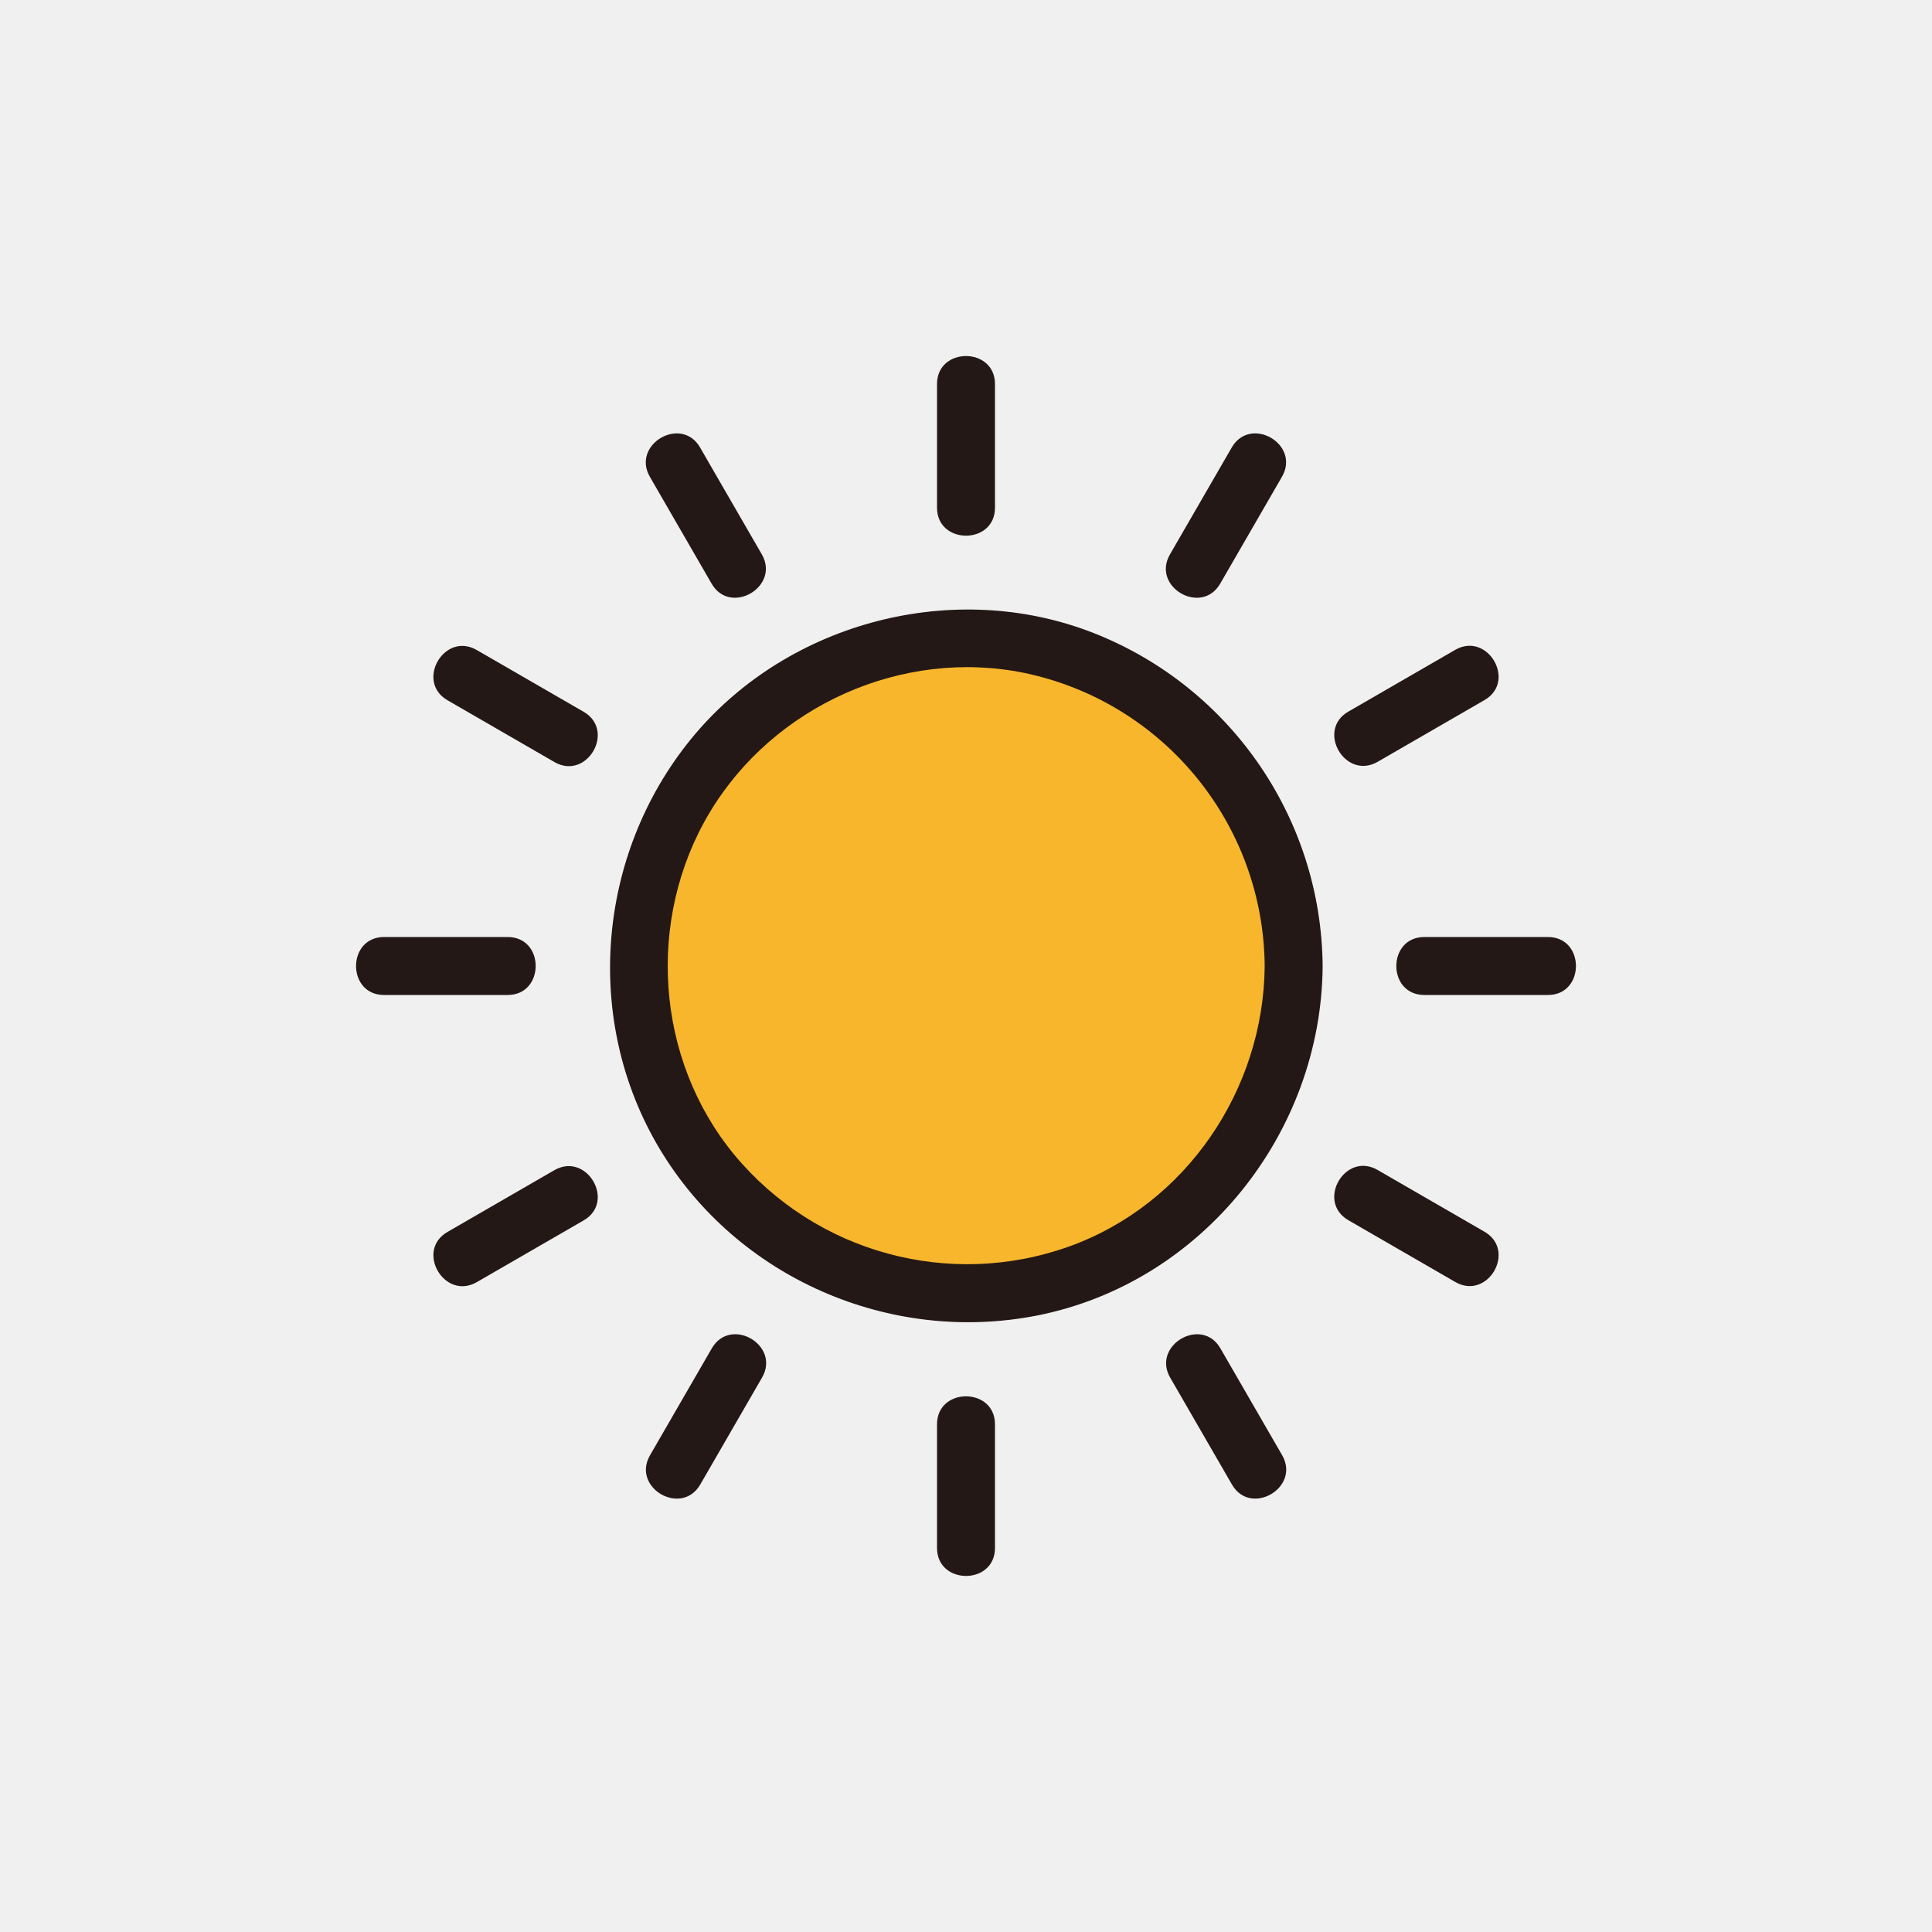
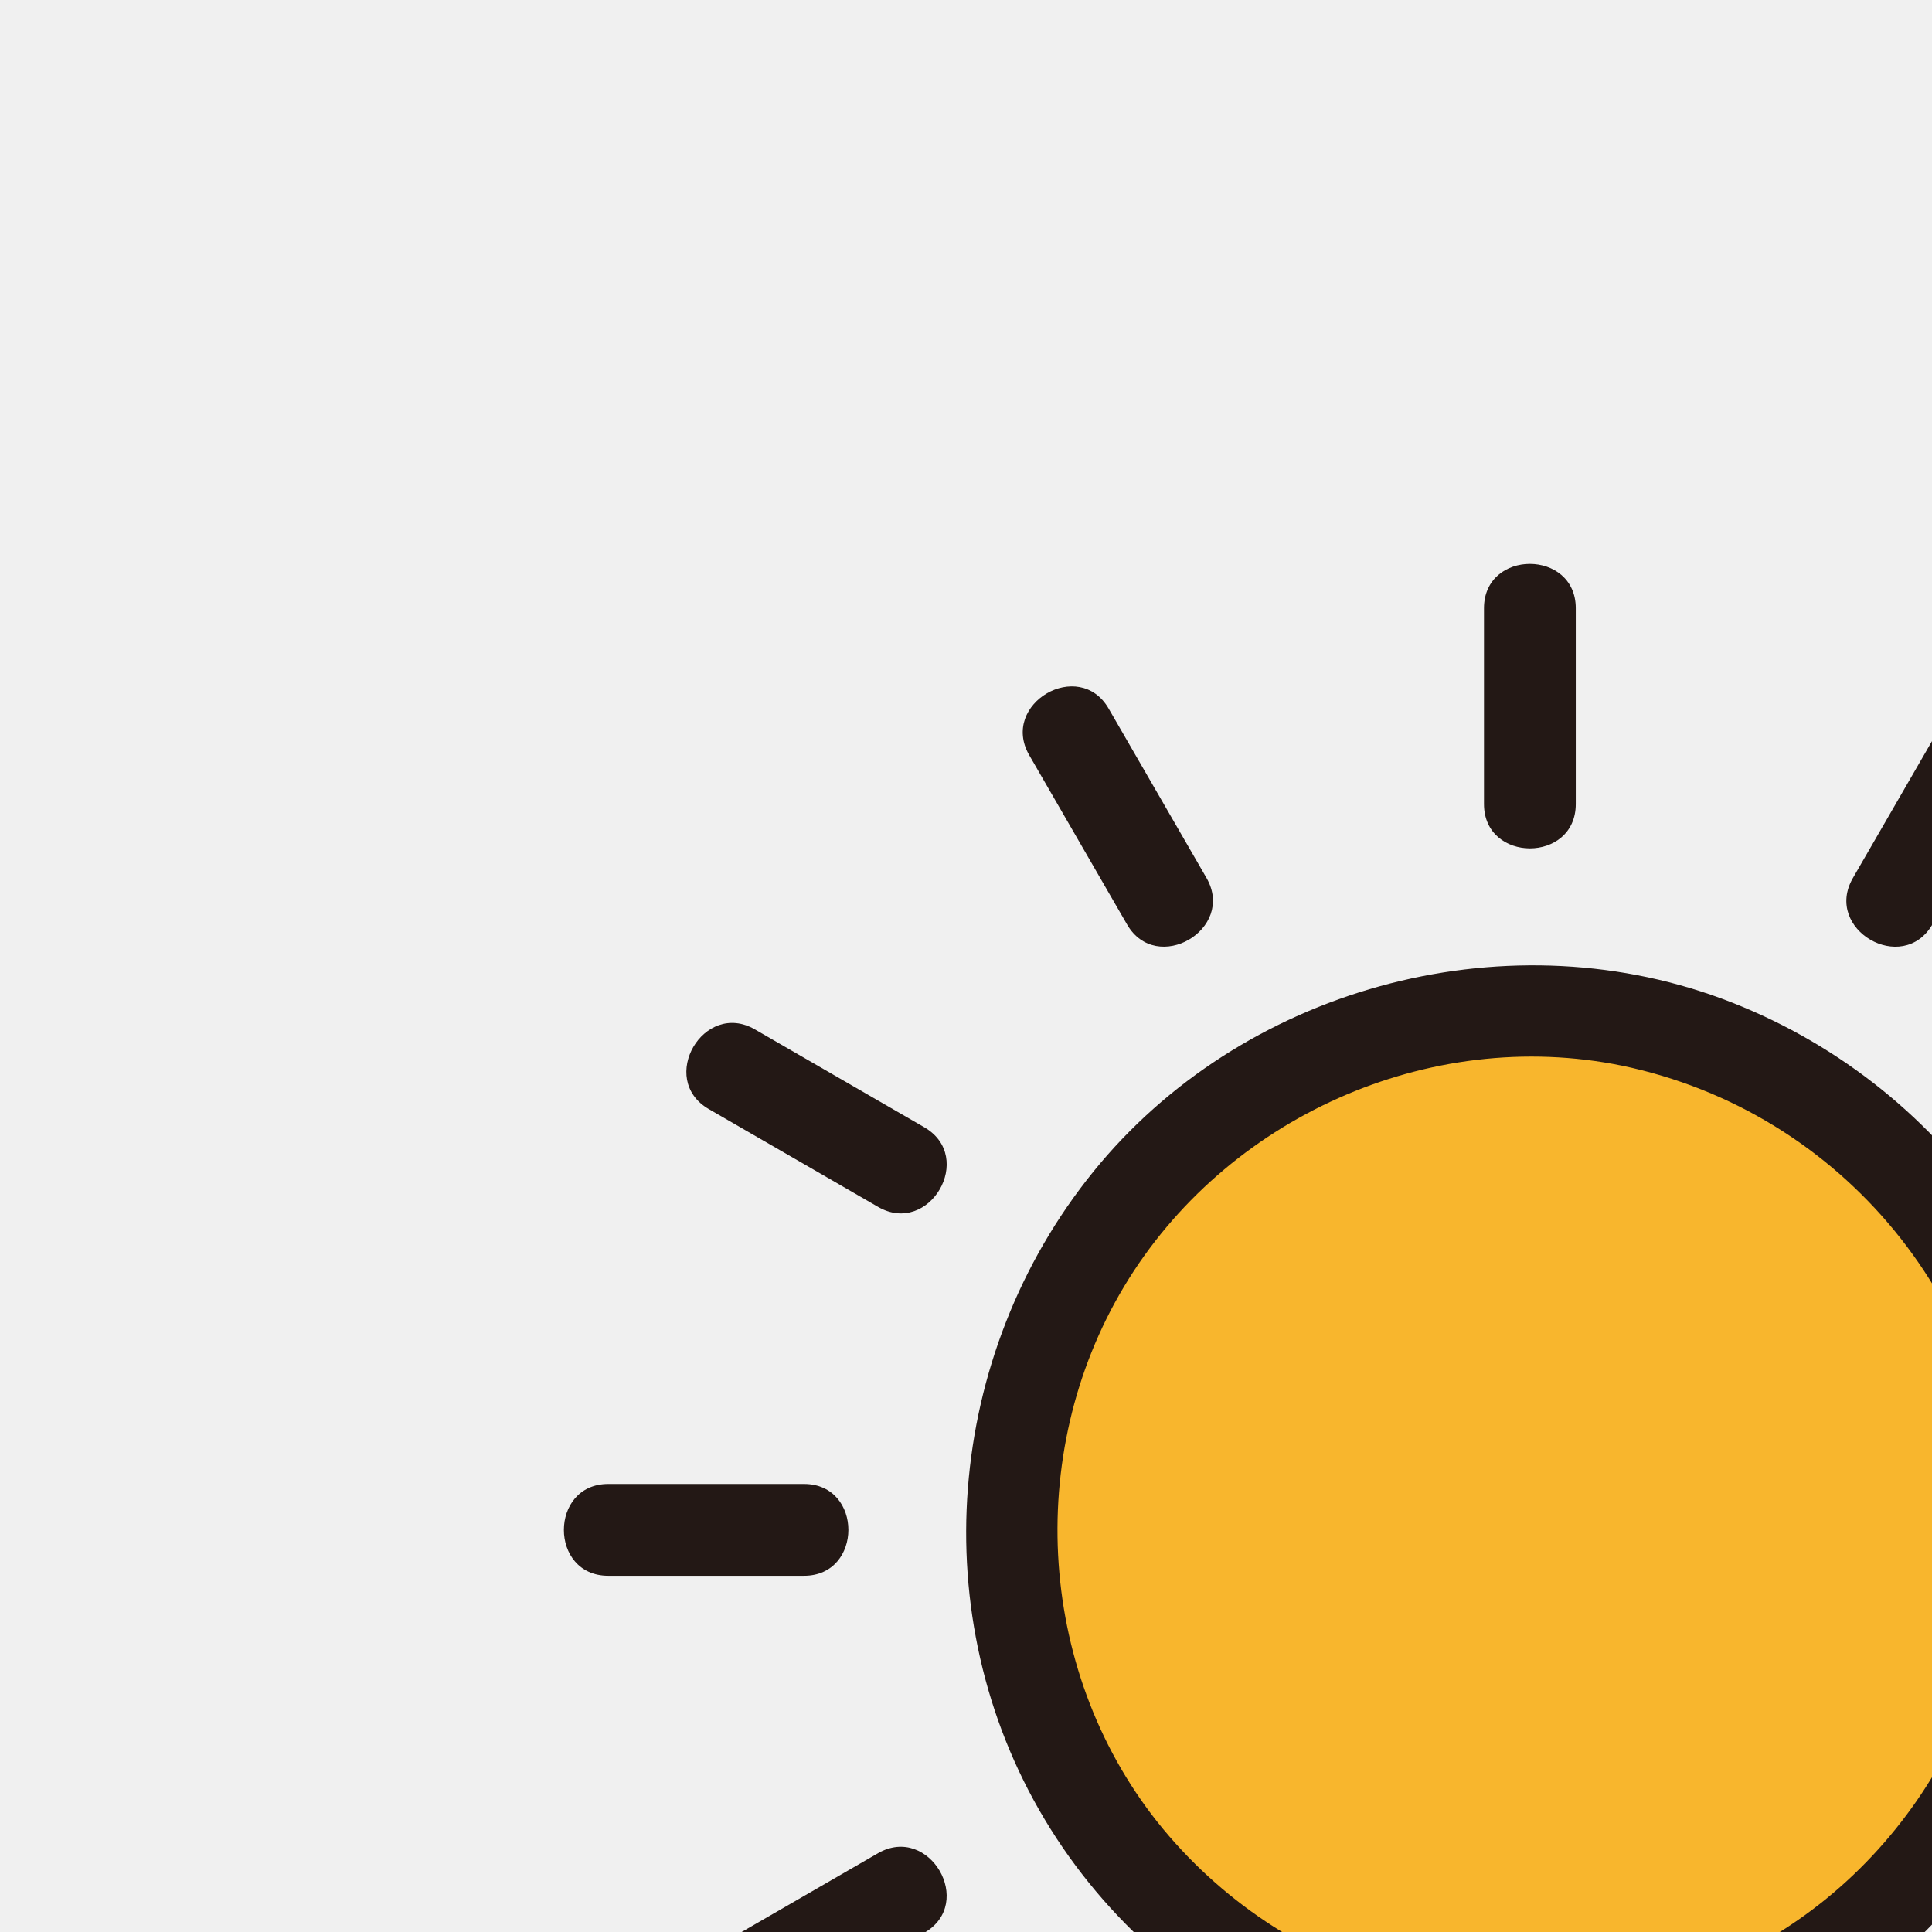
- <svg xmlns="http://www.w3.org/2000/svg" viewBox="0 0 500 500">
+ <svg xmlns="http://www.w3.org/2000/svg">
  <defs>
    <style>.cls-1{fill:#f8b62d;}.cls-2{fill:#231815;}.cls-3{font-size:161.72px;fill:#fff;stroke:#231815;stroke-miterlimit:10;font-family:DINAlternate-Bold, DIN Alternate;font-weight:700;}.cls-4{letter-spacing:-0.02em;}.cls-5{letter-spacing:-0.07em;}</style>
  </defs>
  <g data-name="图层 1" id="图层_1">
    <circle class="cls-1" cx="250" cy="250" r="84.8" />
    <path class="cls-2" d="M327.3,250c-.26,31.93-20.27,61.69-50.61,72.59a78.28,78.28,0,0,1-86.62-23.7c-20.52-24.83-22.88-61.14-6.38-88.66s49.76-42.55,81.4-36.08A78.17,78.17,0,0,1,327.3,250c.08,9.65,15.08,9.67,15,0a93.46,93.46,0,0,0-61-86.83c-36.08-13.29-78.52-1.52-102.67,28.34s-27.79,72.65-7.9,105.83c20,33.39,59.57,50.62,97.68,43.11C311.16,332,342,293.16,342.3,250,342.38,240.35,327.38,240.34,327.3,250Z" />
    <path class="cls-2" d="M257.5,131.39v-32c0-9.65-15-9.67-15,0v32c0,9.65,15,9.67,15,0Z" />
    <line class="cls-2" x1="190.69" x2="174.71" y1="147.28" y2="119.59" />
    <path class="cls-2" d="M197.17,143.49l-16-27.69c-4.83-8.36-17.79-.81-13,7.57l16,27.69c4.83,8.36,17.79.81,13-7.57Z" />
    <line class="cls-2" x1="147.28" x2="119.59" y1="190.69" y2="174.71" />
    <path class="cls-2" d="M151.06,184.22l-27.69-16c-8.38-4.84-15.94,8.12-7.57,13l27.69,16c8.38,4.84,15.94-8.12,7.57-13Z" />
    <line class="cls-2" x1="131.39" x2="99.42" y1="250" y2="250" />
    <path class="cls-2" d="M131.39,242.5h-32c-9.65,0-9.67,15,0,15h32c9.65,0,9.67-15,0-15Z" />
    <line class="cls-2" x1="147.28" x2="119.59" y1="309.31" y2="325.29" />
    <path class="cls-2" d="M143.49,302.83l-27.69,16c-8.36,4.83-.81,17.79,7.57,13l27.69-16c8.36-4.83.81-17.79-7.57-13Z" />
    <line class="cls-2" x1="190.69" x2="174.71" y1="352.72" y2="380.41" />
    <path class="cls-2" d="M184.22,348.94l-16,27.69c-4.84,8.38,8.12,15.94,13,7.57l16-27.69c4.84-8.38-8.12-15.94-13-7.57Z" />
    <line class="cls-2" x1="250" x2="250" y1="368.61" y2="400.58" />
    <path class="cls-2" d="M242.5,368.61v32c0,9.65,15,9.67,15,0v-32c0-9.65-15-9.67-15,0Z" />
    <line class="cls-2" x1="309.31" x2="325.29" y1="352.72" y2="380.41" />
    <path class="cls-2" d="M302.83,356.51l16,27.69c4.83,8.36,17.79.81,13-7.57l-16-27.69c-4.83-8.36-17.79-.81-13,7.57Z" />
    <line class="cls-2" x1="352.72" x2="380.41" y1="309.31" y2="325.29" />
    <path class="cls-2" d="M348.94,315.78l27.69,16c8.38,4.84,15.94-8.12,7.57-13l-27.69-16c-8.38-4.84-15.94,8.12-7.57,13Z" />
    <line class="cls-2" x1="368.61" x2="400.58" y1="250" y2="250" />
    <path class="cls-2" d="M368.61,257.5h32c9.65,0,9.67-15,0-15h-32c-9.65,0-9.67,15,0,15Z" />
    <line class="cls-2" x1="352.72" x2="380.41" y1="190.69" y2="174.71" />
    <path class="cls-2" d="M356.51,197.17l27.69-16c8.36-4.83.81-17.79-7.57-13l-27.69,16c-8.36,4.83-.81,17.79,7.57,13Z" />
    <line class="cls-2" x1="309.31" x2="325.29" y1="147.28" y2="119.59" />
    <path class="cls-2" d="M315.78,151.06l16-27.69c4.84-8.38-8.12-15.94-13-7.57l-16,27.69c-4.84,8.38,8.12,15.94,13,7.57Z" />
-     <text class="cls-3" transform="translate(-3.4 -30.77)">
+     <text class="cls-3" transform="translate(-3.4 -30.77)" style="white-space: pre;">
      <tspan class="cls-4" />
      <tspan class="cls-5" x="98.94" y="0" />
      <tspan x="185.56" y="0" />
    </text>
  </g>
</svg>
